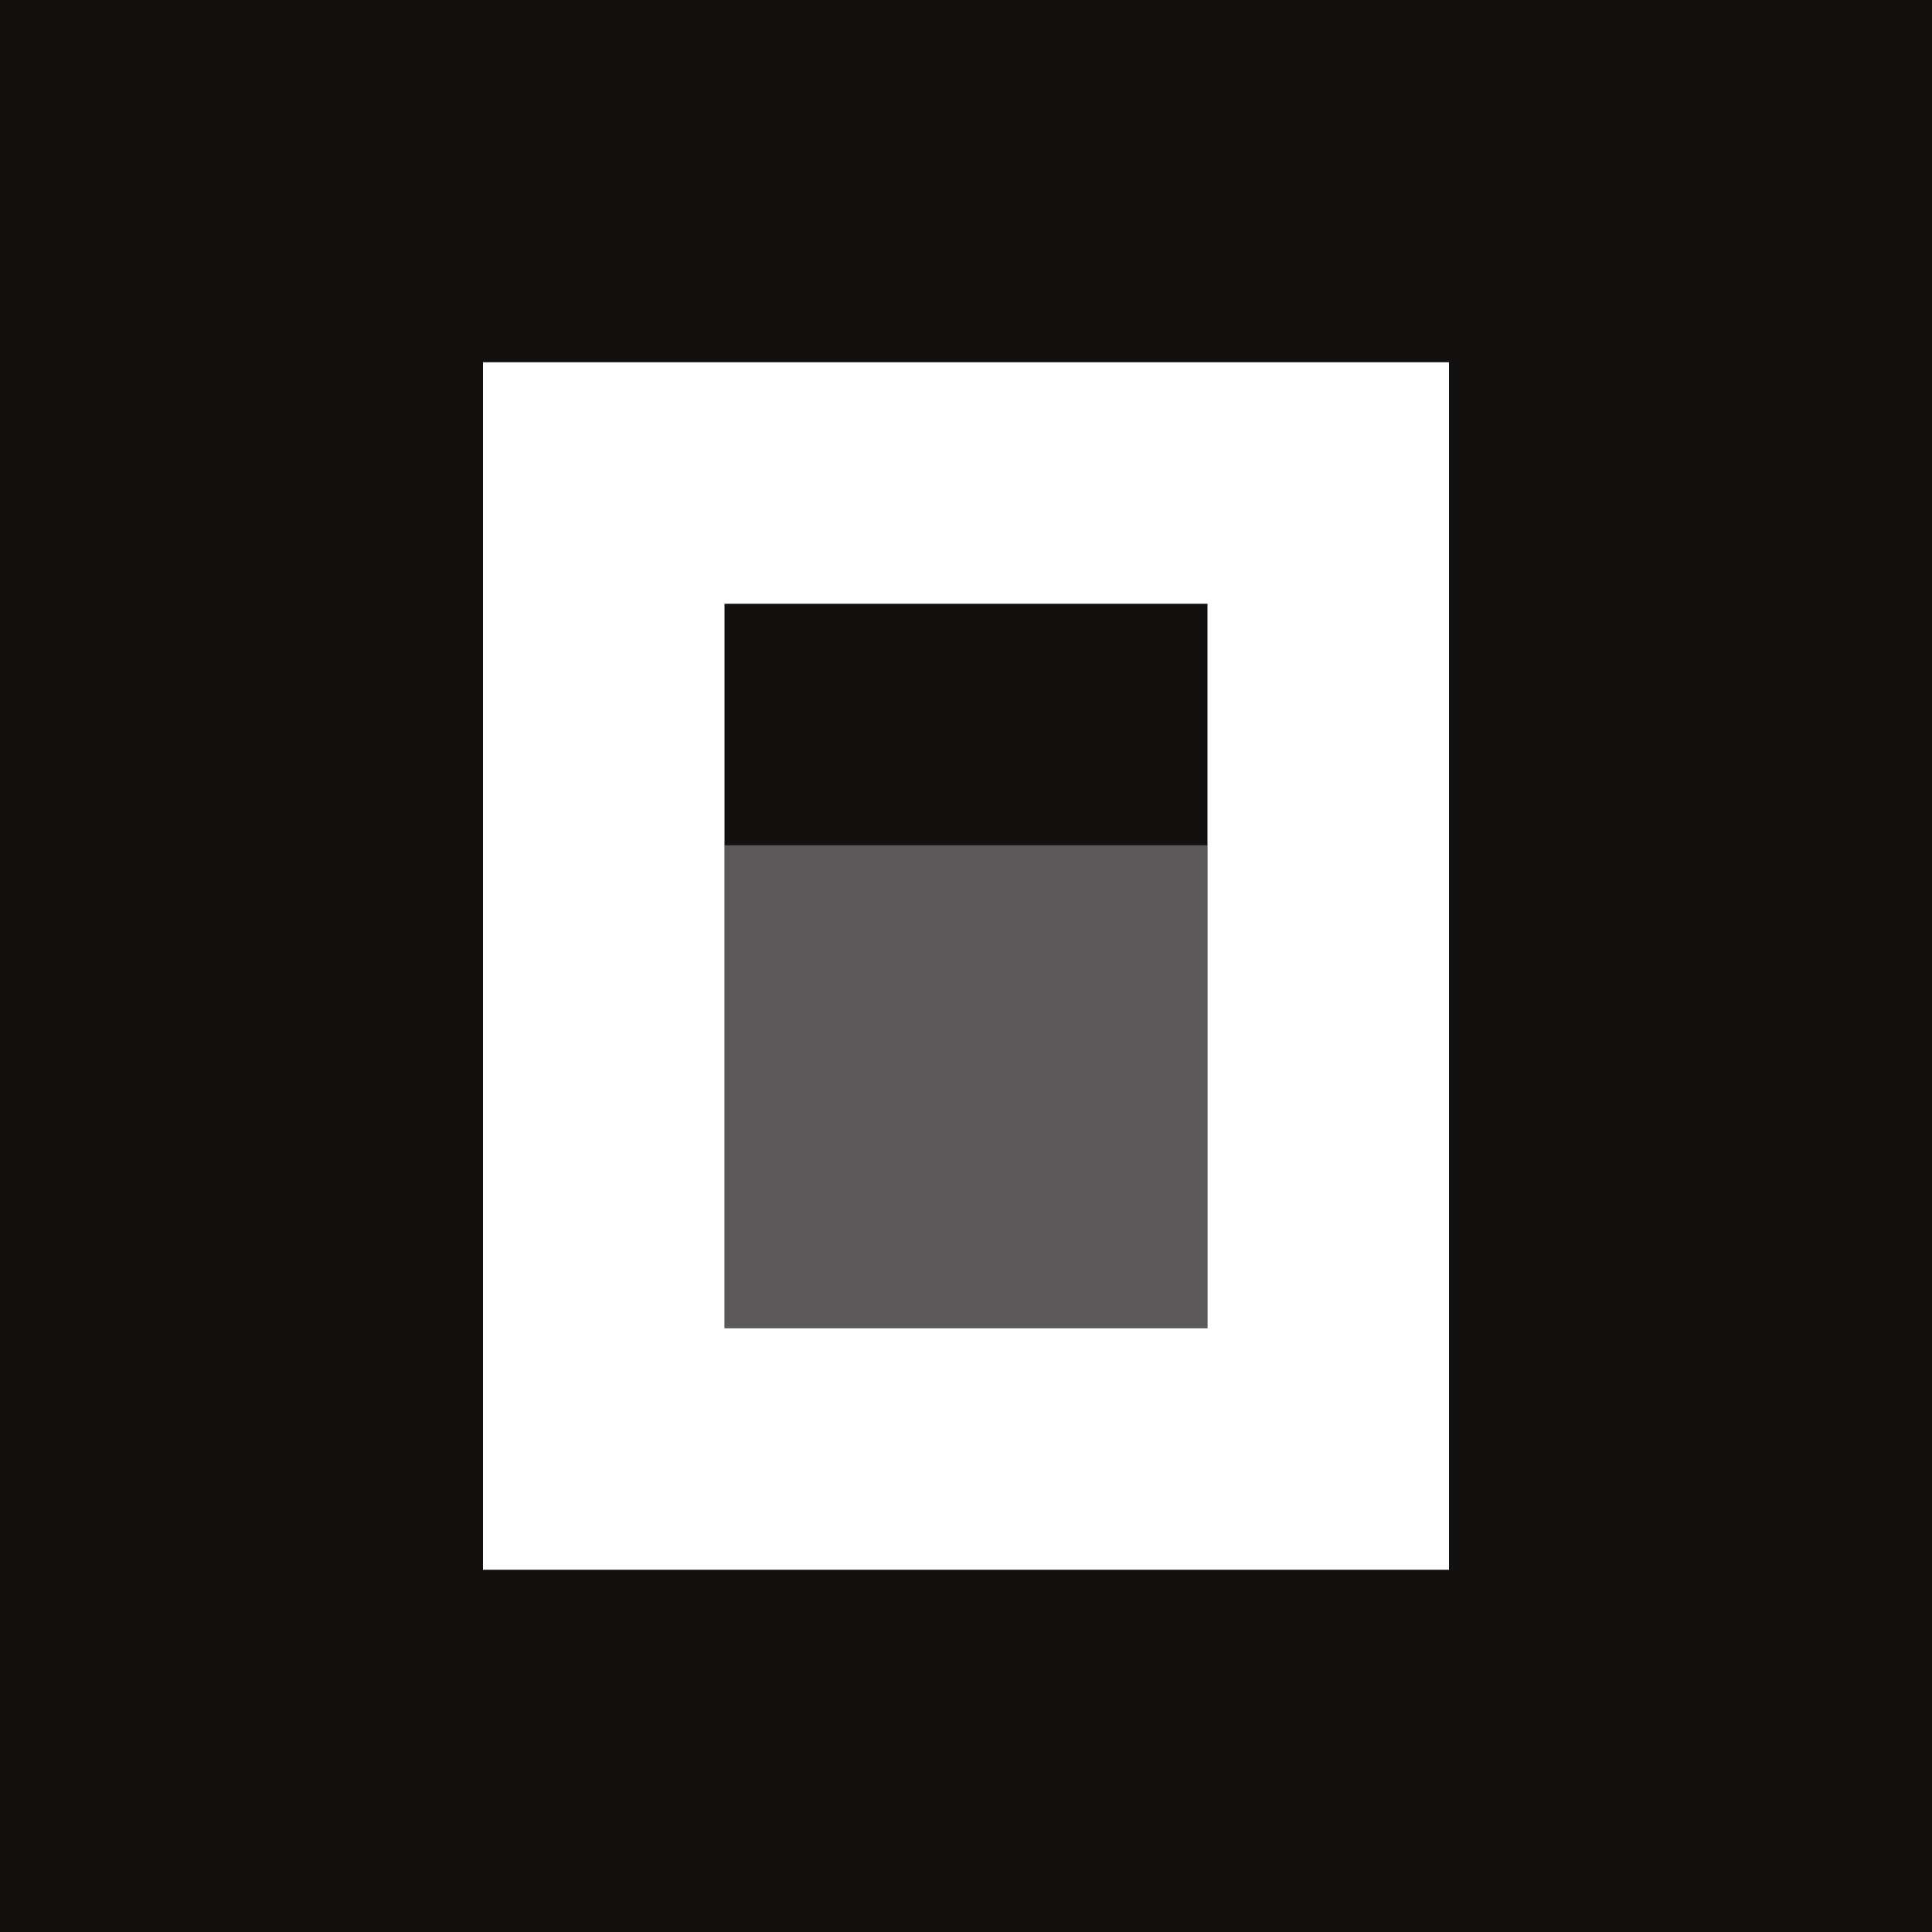
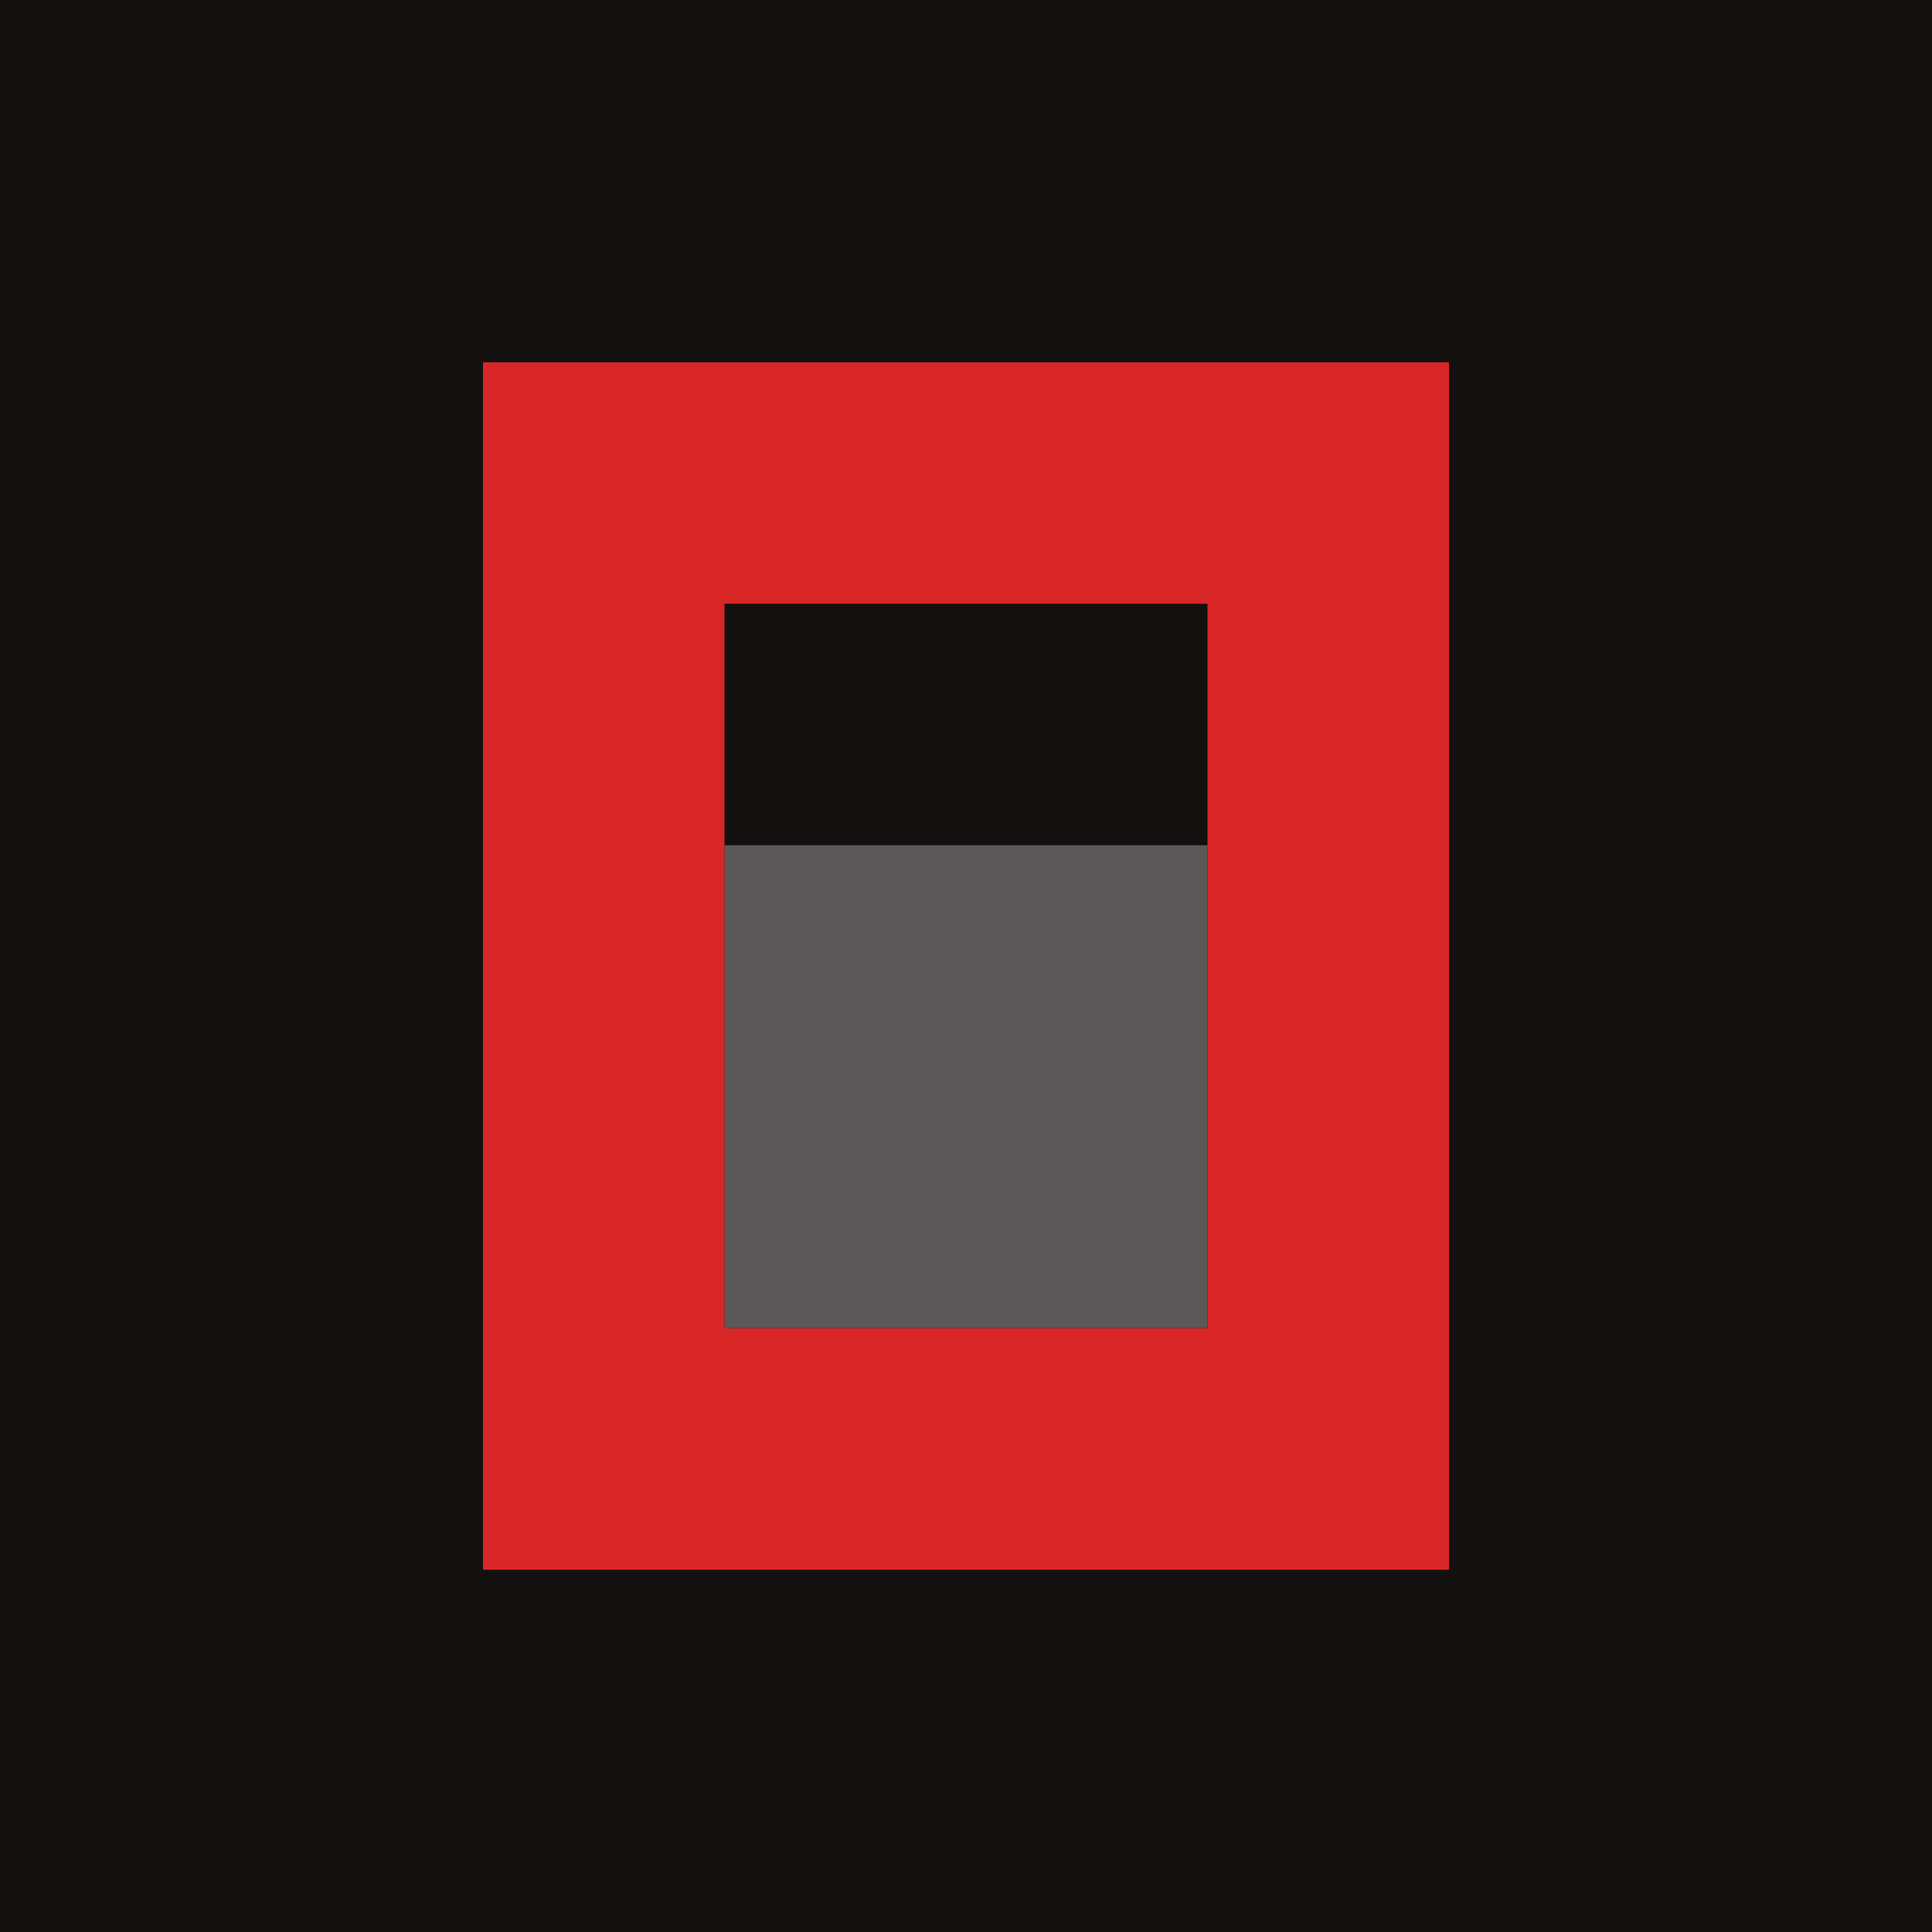
<svg xmlns="http://www.w3.org/2000/svg" version="1.1" width="512" height="512">
  <svg width="512" height="512" viewBox="0 0 512 512" fill="none">
    <rect width="512" height="512" fill="#131010" />
    <path d="M320 224V352H192V224H320Z" fill="#5A5858" />
-     <path fill-rule="evenodd" clip-rule="evenodd" d="M384 416H128V96H384V416ZM320 160H192V352H320V160Z" fill="white" />
+     <path fill-rule="evenodd" clip-rule="evenodd" d="M384 416H128V96H384V416ZM320 160H192V352H320V160Z" fill="#d92626" />
  </svg>
  <style>@media (prefers-color-scheme: light) { :root { filter: none; } }
@media (prefers-color-scheme: dark) { :root { filter: none; } }
</style>
</svg>
